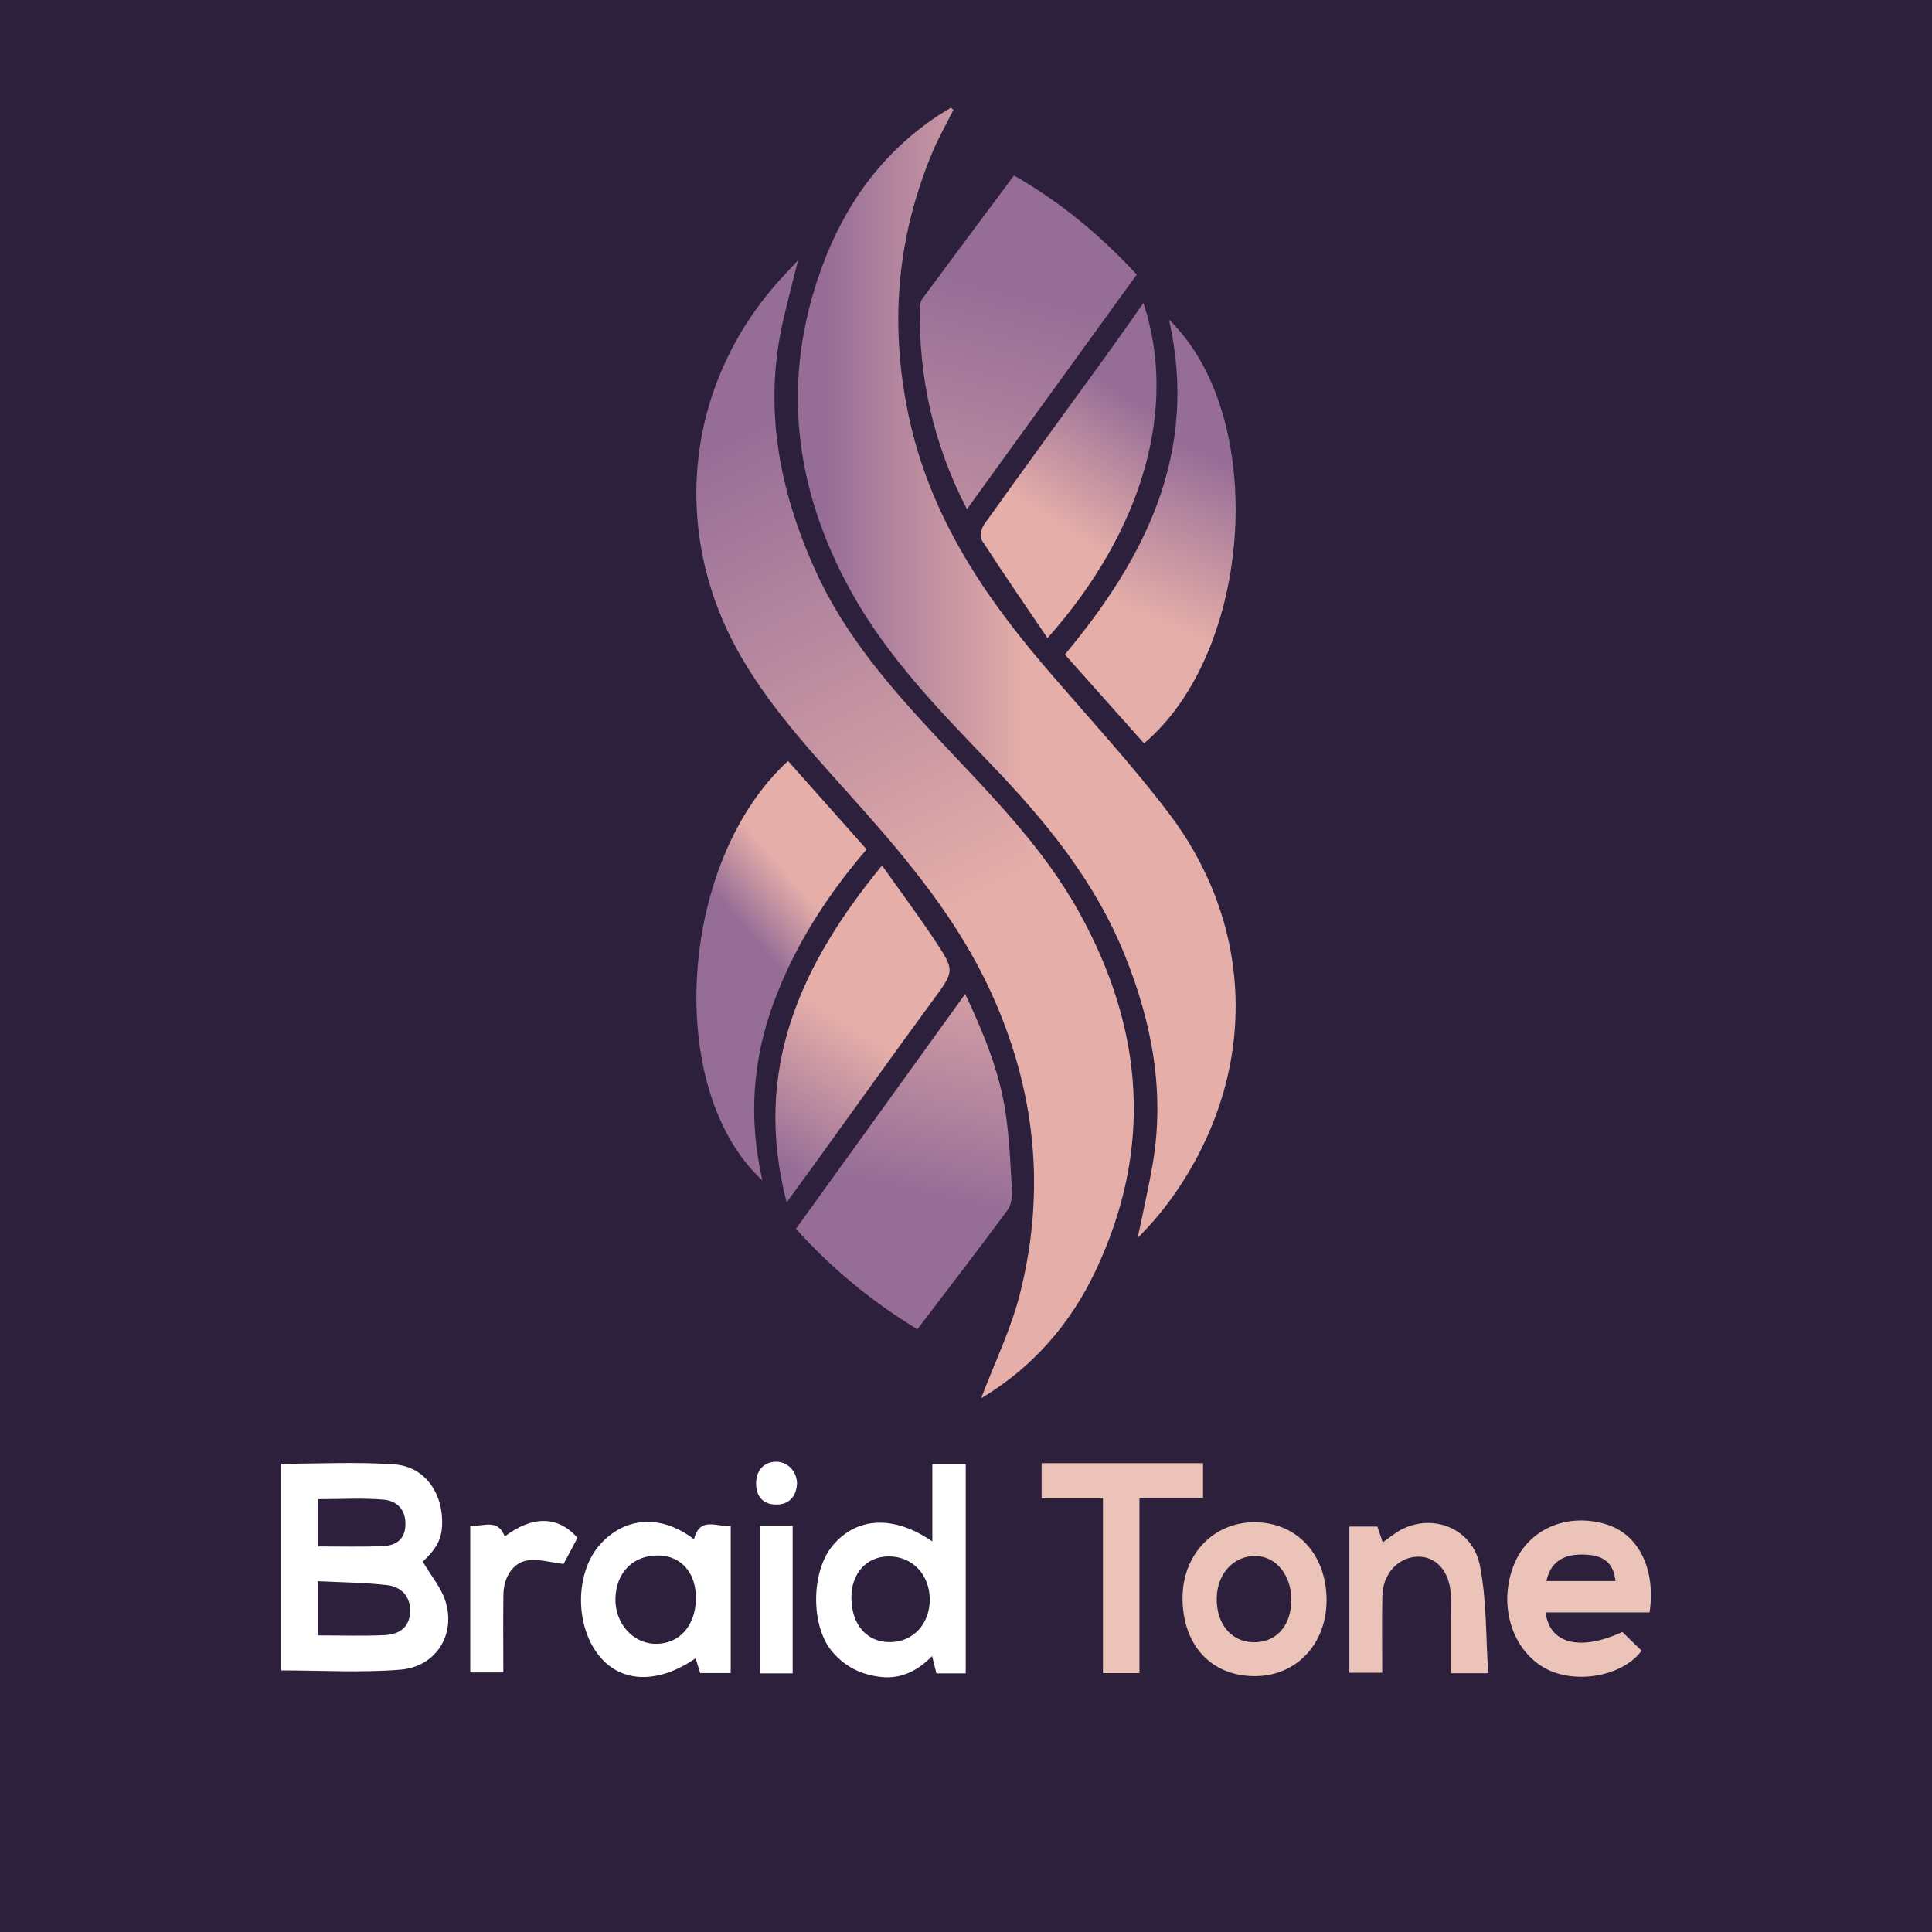
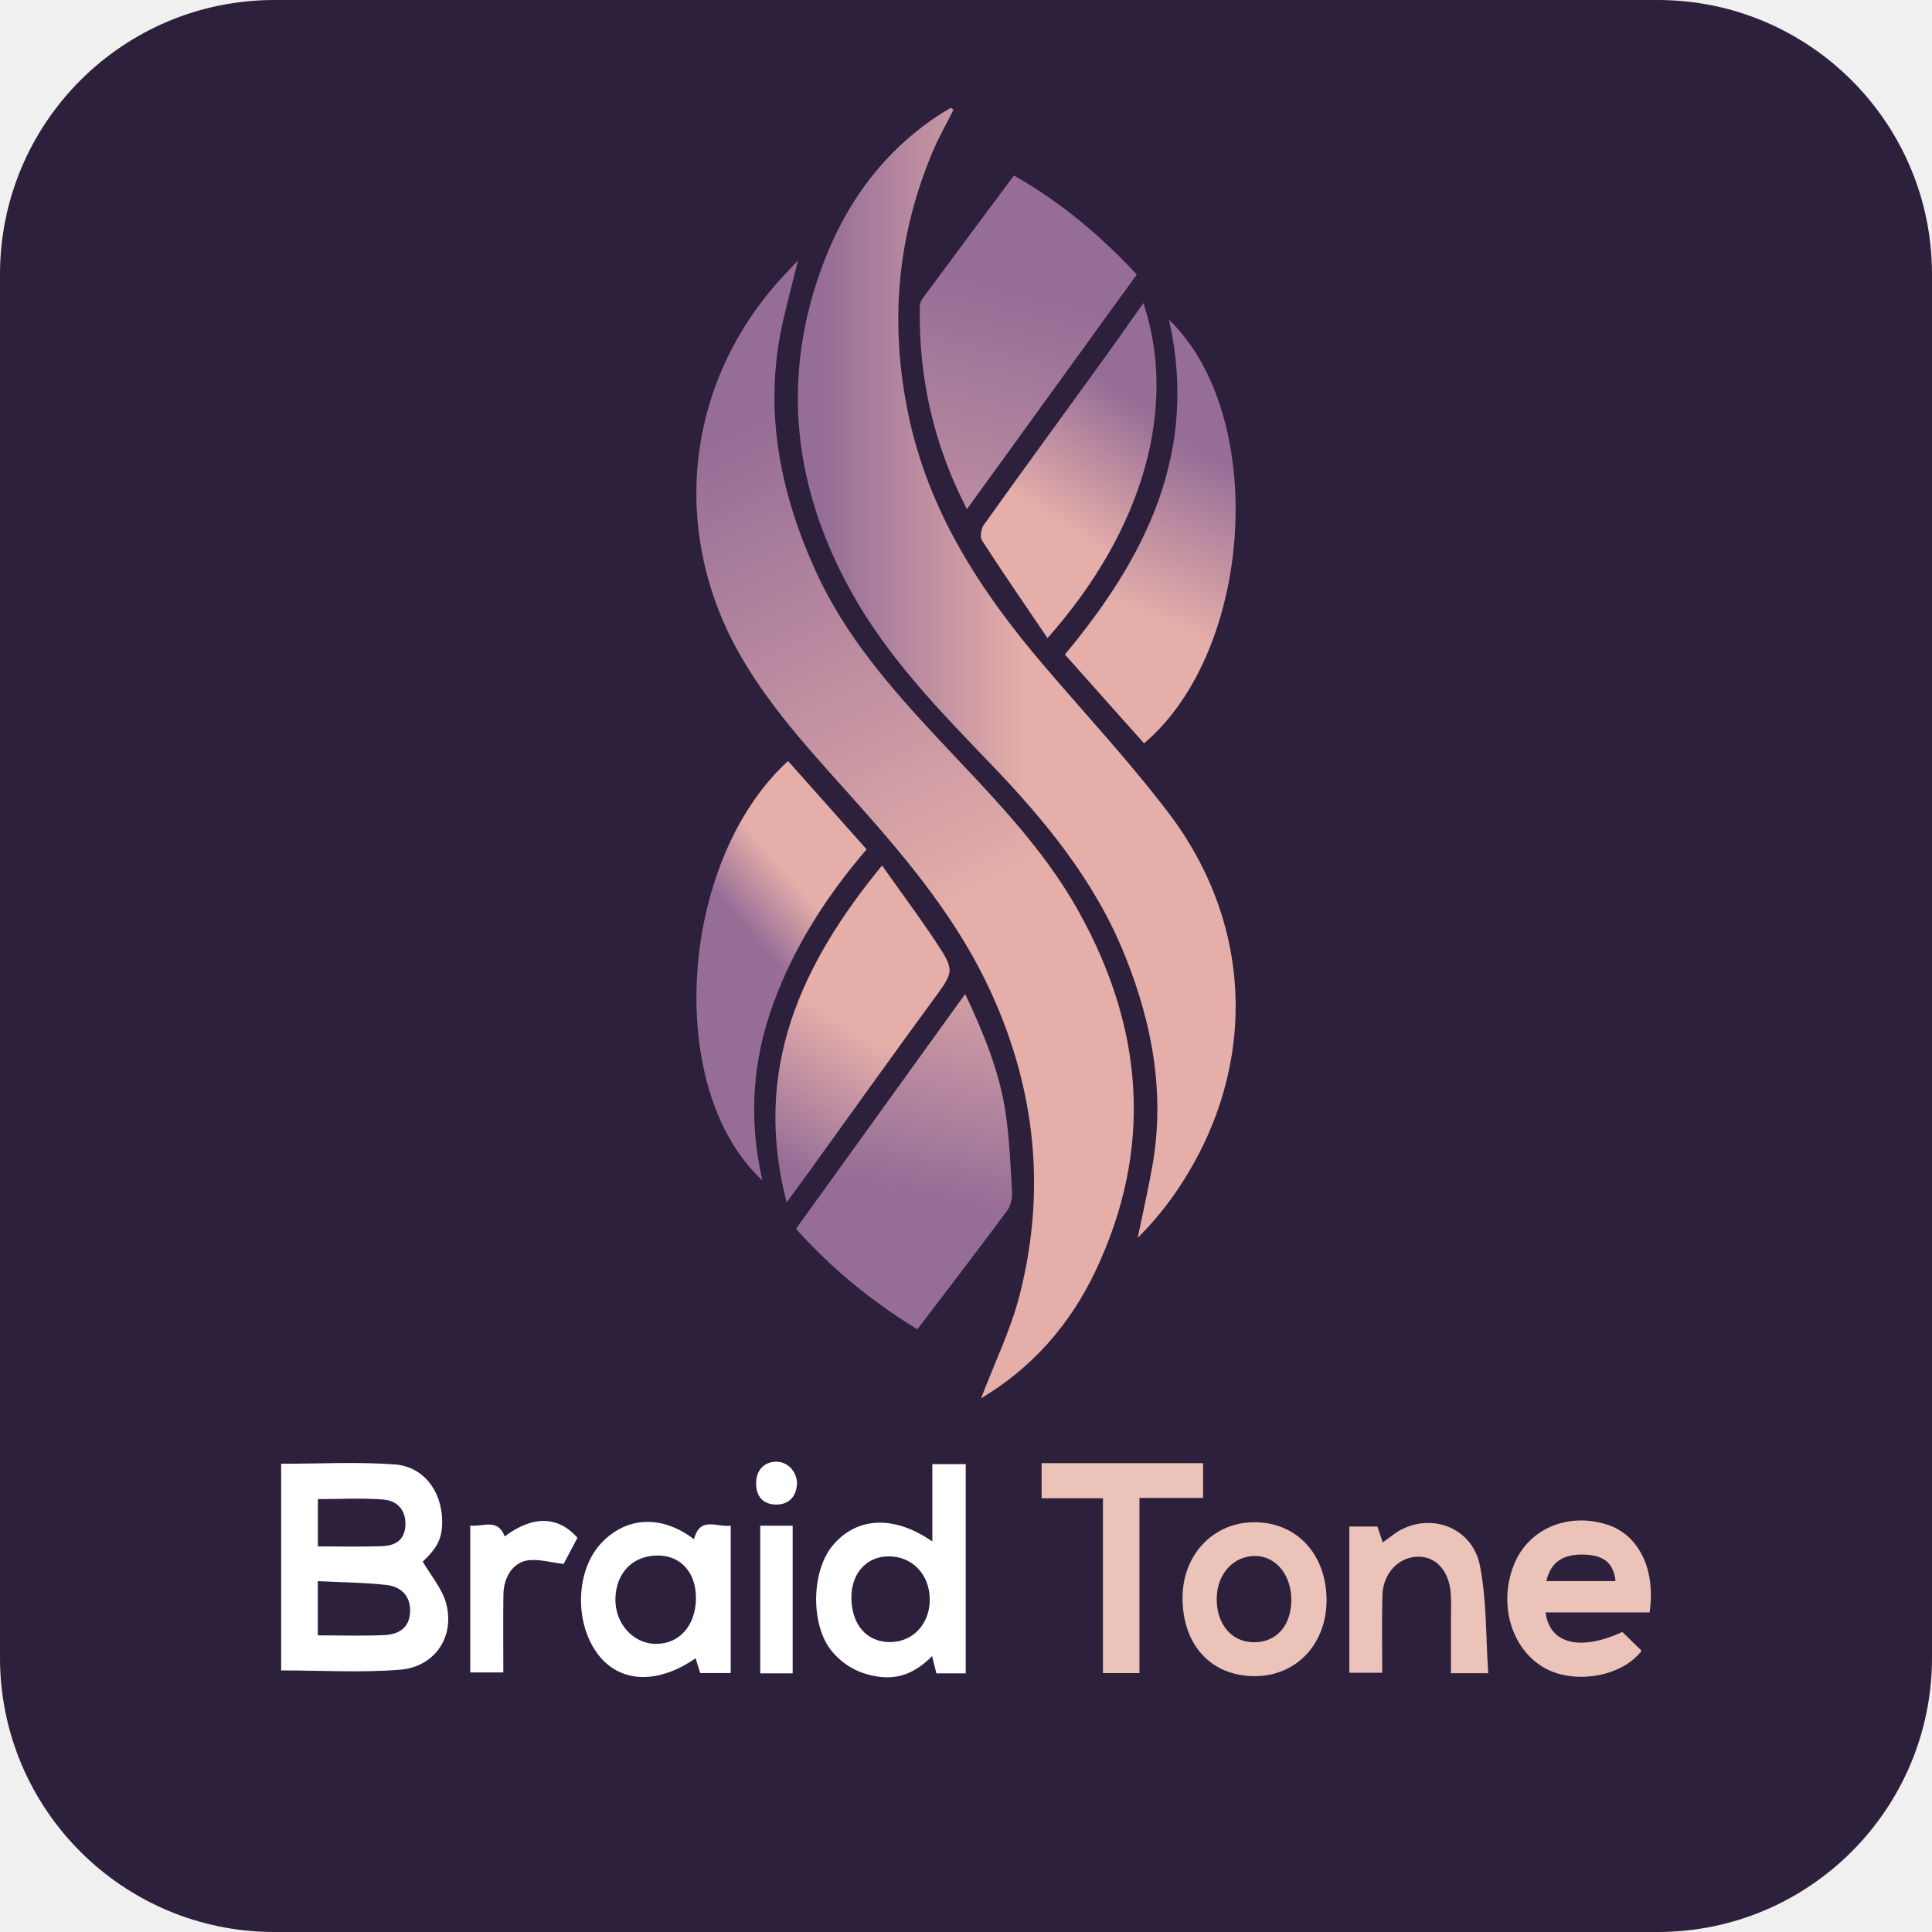
- <svg xmlns="http://www.w3.org/2000/svg" xmlns:xlink="http://www.w3.org/1999/xlink" id="_Слой_1" data-name="Слой 1" viewBox="0 0 500 500">
+ <svg xmlns="http://www.w3.org/2000/svg" id="_Слой_1" data-name="Слой 1" viewBox="0 0 500 500">
  <defs>
-     <linearGradient id="_Безымянный_градиент_6" x1="206.47" x2="319.78" y1="174.13" y2="174.13" data-name="Безымянный градиент 6" gradientUnits="userSpaceOnUse">
+     <linearGradient id="_Безымянный_градиент" x1="206.48" x2="319.79" y1="325.88" y2="325.88" data-name="Безымянный градиент" gradientTransform="matrix(1 0 0 -1 0 500)" gradientUnits="userSpaceOnUse">
      <stop offset=".06" stop-color="#966d97" />
      <stop offset=".52" stop-color="#e5aea9" />
    </linearGradient>
-     <linearGradient xlink:href="#_Безымянный_градиент_6" id="_Безымянный_градиент_6-2" x1="172.95" x2="305.74" y1="100.1" y2="365.73" data-name="Безымянный градиент 6" />
-     <linearGradient id="_Безымянный_градиент_8" x1="232.07" x2="258.17" y1="322.16" y2="208.11" data-name="Безымянный градиент 8" gradientUnits="userSpaceOnUse">
+     <linearGradient id="_Безымянный_градиент_2" x1="172.95" x2="305.74" y1="399.9" y2="134.27" data-name="Безымянный градиент 2" gradientTransform="matrix(1 0 0 -1 0 500)" gradientUnits="userSpaceOnUse">
+       <stop offset=".06" stop-color="#966d97" />
+       <stop offset=".52" stop-color="#e5aea9" />
+     </linearGradient>
+     <linearGradient id="_Безымянный_градиент_3" x1="232.08" x2="258.18" y1="177.84" y2="291.89" data-name="Безымянный градиент 3" gradientTransform="matrix(1 0 0 -1 0 500)" gradientUnits="userSpaceOnUse">
      <stop offset=".12" stop-color="#966d97" />
      <stop offset=".72" stop-color="#e5aea9" />
    </linearGradient>
-     <linearGradient id="_Безымянный_градиент_7" x1="274.97" x2="200.11" y1="39.65" y2="339.09" data-name="Безымянный градиент 7" gradientUnits="userSpaceOnUse">
+     <linearGradient id="_Безымянный_градиент_4" x1="274.97" x2="200.11" y1="460.35" y2="160.91" data-name="Безымянный градиент 4" gradientTransform="matrix(1 0 0 -1 0 500)" gradientUnits="userSpaceOnUse">
      <stop offset=".12" stop-color="#966d97" />
      <stop offset=".52" stop-color="#e5aea9" />
    </linearGradient>
-     <linearGradient xlink:href="#_Безымянный_градиент_6" id="_Безымянный_градиент_6-3" x1="313.64" x2="275.53" y1="111.31" y2="202.11" data-name="Безымянный градиент 6" />
-     <linearGradient xlink:href="#_Безымянный_градиент_7" id="_Безымянный_градиент_7-2" x1="197.58" x2="230.96" y1="253.82" y2="225.07" data-name="Безымянный градиент 7" />
-     <linearGradient xlink:href="#_Безымянный_градиент_7" id="_Безымянный_градиент_7-3" x1="191.67" x2="244.83" y1="308.32" y2="224.78" data-name="Безымянный градиент 7" />
-     <linearGradient xlink:href="#_Безымянный_градиент_6" id="_Безымянный_градиент_6-4" x1="296.64" x2="252.06" y1="99.63" y2="168.65" data-name="Безымянный градиент 6" />
+     <linearGradient id="_Безымянный_градиент_5" x1="313.64" x2="275.53" y1="388.69" y2="297.89" data-name="Безымянный градиент 5" gradientTransform="matrix(1 0 0 -1 0 500)" gradientUnits="userSpaceOnUse">
+       <stop offset=".06" stop-color="#966d97" />
+       <stop offset=".52" stop-color="#e5aea9" />
+     </linearGradient>
+     <linearGradient id="_Безымянный_градиент_6" x1="197.58" x2="230.96" y1="246.18" y2="274.93" data-name="Безымянный градиент 6" gradientTransform="matrix(1 0 0 -1 0 500)" gradientUnits="userSpaceOnUse">
+       <stop offset=".12" stop-color="#966d97" />
+       <stop offset=".52" stop-color="#e5aea9" />
+     </linearGradient>
+     <linearGradient id="_Безымянный_градиент_7" x1="191.66" x2="244.82" y1="191.69" y2="275.23" data-name="Безымянный градиент 7" gradientTransform="matrix(1 0 0 -1 0 500)" gradientUnits="userSpaceOnUse">
+       <stop offset=".12" stop-color="#966d97" />
+       <stop offset=".52" stop-color="#e5aea9" />
+     </linearGradient>
+     <linearGradient id="_Безымянный_градиент_8" x1="296.65" x2="252.07" y1="400.37" y2="331.35" data-name="Безымянный градиент 8" gradientTransform="matrix(1 0 0 -1 0 500)" gradientUnits="userSpaceOnUse">
+       <stop offset=".06" stop-color="#966d97" />
+       <stop offset=".52" stop-color="#e5aea9" />
+     </linearGradient>
    <style>.cls-2{fill:#fff}.cls-11{fill:#ebc3b9}</style>
  </defs>
-   <path d="M0 0h500v500H0z" style="fill:#2d203c" />
-   <path d="M246.75 28.42c-1.82 3.65-3.86 7.21-5.43 10.96-9.2 21.94-11.11 44.46-6.25 67.83 5.23 25.16 18.6 45.68 34.86 64.77 10.9 12.79 22.41 25.12 32.55 38.48 22.42 29.56 22.96 66.86 2.19 97.54-2.97 4.39-6.35 8.5-10.24 12.36 1.28-6.23 2.72-12.44 3.82-18.71 3.3-18.86-.07-36.86-7.14-54.41-7.73-19.21-20.54-34.78-34.68-49.5-13.31-13.85-26.74-27.62-36.17-44.65-14.83-26.8-18.18-54.72-7.65-83.7 5.82-16.01 15.36-29.54 29.76-39.21 1.21-.81 2.48-1.53 3.72-2.29.22.18.45.35.67.53Z" style="fill:url(#_Безымянный_градиент_6)" />
-   <path d="M253.9 361.9c3.48-9.16 7.68-17.73 9.99-26.78 6.87-26.92 4.15-53.1-7.48-78.45-8.35-18.21-20.84-33.36-33.98-48.14-10.88-12.24-22.21-24.08-30.55-38.43-18.61-32-14.76-70.53 10.24-98 1.24-1.37 2.52-2.7 4.41-4.72-1.4 5.62-2.63 10.36-3.75 15.13-5.36 22.85-1.15 44.48 8.38 65.42 7.58 16.65 19.43 30.18 31.75 43.37 13.1 14.02 26.77 27.57 36.24 44.57 16.91 30.35 19.37 61.45 4.33 93.13-6.5 13.7-16.25 24.93-29.58 32.89Z" style="fill:url(#_Безымянный_градиент_6-2)" />
-   <path d="M249.79 257.24c4.9 10.41 8.91 20.25 10.47 30.85.99 6.71 1.27 13.52 1.64 20.3.09 1.62-.28 3.62-1.21 4.88-7.6 10.26-15.39 20.38-23.28 30.75-11.82-7.22-22.03-15.59-31.42-26 14.45-20.05 28.89-40.09 43.8-60.78" style="fill:url(#_Безымянный_градиент_8)" />
-   <path d="M250.24 131.77c-8.81-17.09-12.45-34.2-12.21-52.21.01-.76.23-1.65.67-2.24 7.82-10.57 15.68-21.11 23.71-31.9 12.27 7.01 22.26 15.41 31.79 25.63-14.51 20.03-29 40.05-43.97 60.73Z" style="fill:url(#_Безымянный_градиент_7)" />
-   <path d="M302.55 82.76c25.8 24.92 21.81 85.68-6.47 109.62-6.81-7.65-13.63-15.29-20.49-22.99 20.92-25.12 34.66-52.26 26.96-86.62Z" style="fill:url(#_Безымянный_градиент_6-3)" />
-   <path d="M203.94 196.94c6.77 7.62 13.4 15.07 20.34 22.87-10.24 11.93-18.62 24.91-24.07 39.71-5.5 14.94-6.54 30.08-2.91 45.96-25.47-23.44-21.76-82.53 6.65-108.54Z" style="fill:url(#_Безымянный_градиент_7-2)" />
-   <path d="M203.59 311.18c-8.94-34.32 3.59-61.49 24.68-87.19 4.71 6.66 9.36 12.9 13.66 19.36 5.32 8 5.05 7.97-.65 15.74-10.48 14.29-20.76 28.72-31.13 43.09-2.01 2.78-4.05 5.55-6.57 9Z" style="fill:url(#_Безымянный_градиент_7-3)" />
-   <path d="M295.91 78.42c8.91 26.8.16 58.6-24.82 86.72-5.78-8.54-11.5-16.83-16.96-25.28-.59-.91-.2-3.08.53-4.1 10.47-14.64 21.08-29.18 31.64-43.76 3.18-4.4 6.27-8.85 9.62-13.59Z" style="fill:url(#_Безымянный_градиент_6-4)" />
-   <path d="M72.76 378.82c9.95 0 19.7-.53 29.37.17 7.45.55 12.1 6.79 12.29 14.35.12 4.61-1.09 7.09-5.01 10.81 2.12 3.66 4.98 6.92 6.03 10.75 2.36 8.55-2.83 16.47-11.83 17.21-10.1.82-20.3.19-30.85.19v-53.47Zm9.49 44.42c6.04 0 11.67.19 17.29-.07 3.39-.16 6.38-1.68 6.59-5.89.21-4.29-2.43-6.66-6.04-7.07-5.84-.66-11.74-.69-17.84-1zm.02-23.02c5.78 0 11.15.13 16.51-.05 3.09-.11 5.85-1.24 6.12-5.18.29-4.18-2.13-6.6-5.61-6.89-5.59-.46-11.23-.12-17.02-.12v12.25ZM249.91 433.06h-7.57c-.35-1.4-.67-2.71-1.11-4.47-3.84 3.91-8.1 5.99-13.3 5.4-4.99-.56-9.22-2.6-12.59-6.59-5.57-6.59-5.49-20.71.19-27.46 6.2-7.37 15.73-7.91 25.76-1.02v-20h8.64v54.15Zm-29.57-19.59c.03 6.97 3.94 11.5 9.95 11.51 6.01.02 10.44-4.79 10.33-11.19s-4.58-11.02-10.63-11c-5.73.02-9.68 4.39-9.65 10.67ZM189.11 432.99h-7.9c-.39-1.24-.78-2.51-1.19-3.83-9.67 6.68-19.18 6.43-24.89-.55-6.44-7.87-6.34-21.66.21-28.95 6.48-7.2 15.83-7.76 24.26-1.31 1.59-6.09 5.93-3.01 9.51-3.51v38.14Zm-9.01-19.15c.14-6.6-3.67-11.12-9.5-11.28-6.61-.18-11.15 4.27-11.33 11.1-.18 6.39 4.52 11.71 10.41 11.76 6.08.06 10.28-4.61 10.43-11.58Z" class="cls-2" />
-   <path d="M426.9 417.29h-26.91c1.06 8.18 8.95 10.1 19.87 5.06 1.61 1.57 3.31 3.22 4.99 4.86-5.28 7.01-18.3 8.94-25.96 3.96-8.08-5.25-11.07-16.56-6.99-26.45 3.76-9.11 13.9-13.39 24.04-10.15 8.17 2.61 12.62 11.59 10.97 22.71Zm-8.81-8.11c-.55-5.43-3.92-6.63-7.7-6.84-5.86-.33-9.13 1.97-10.18 6.84zM306.04 413.59c-.02-11.18 7.91-19.59 18.5-19.64 10.89-.05 18.61 8.09 18.77 19.82.16 11.51-7.68 19.99-18.53 20.02-11.27.03-18.73-8-18.74-20.2m28.15.46c.03-6.34-3.91-11.23-9.14-11.36-5.7-.14-10.04 4.5-10.16 10.86-.13 6.66 3.73 11.35 9.45 11.46 5.94.12 9.82-4.21 9.86-10.96ZM285.44 387.75h-15.87v-9.09h41.78v9h-16.46V433h-9.45zM385.15 433.03h-9.65v-13.25c0-2.46.12-4.94-.05-7.39-.42-5.94-3.92-9.7-8.7-9.52-4.9.18-8.86 4.42-8.99 10.04-.16 6.58-.04 13.17-.04 19.99h-8.51v-37.84h7.26c.4 1.19.87 2.57 1.38 4.11 1.71-1.19 3.19-2.48 4.86-3.34 8.22-4.25 18.35-.26 20.27 9.25 1.81 8.99 1.52 18.44 2.17 27.95" class="cls-11" />
+   <rect width="500" height="500" rx="71" ry="71" style="fill:#2d203c" />
+   <path d="M246.75 28.42c-1.82 3.65-3.86 7.21-5.43 10.96-9.2 21.94-11.11 44.46-6.25 67.83 5.23 25.16 18.6 45.68 34.86 64.77 10.9 12.79 22.41 25.12 32.55 38.48 22.42 29.56 22.96 66.86 2.19 97.54-2.97 4.39-6.35 8.5-10.24 12.36 1.28-6.23 2.72-12.44 3.82-18.71 3.3-18.86-.07-36.86-7.14-54.41-7.73-19.21-20.54-34.78-34.68-49.5-13.31-13.85-26.74-27.62-36.17-44.65-14.83-26.8-18.18-54.72-7.65-83.7 5.82-16.01 15.36-29.54 29.76-39.21 1.21-.81 2.48-1.53 3.72-2.29.22.18.45.35.67.53Z" style="fill:url(#_Безымянный_градиент)" />
+   <path d="M253.9 361.9c3.48-9.16 7.68-17.73 9.99-26.78 6.87-26.92 4.15-53.1-7.48-78.45-8.35-18.21-20.84-33.36-33.98-48.14-10.88-12.24-22.21-24.08-30.55-38.43-18.61-32-14.76-70.53 10.24-98 1.24-1.37 2.52-2.7 4.41-4.72-1.4 5.62-2.63 10.36-3.75 15.13-5.36 22.85-1.15 44.48 8.38 65.42 7.58 16.65 19.43 30.18 31.75 43.37 13.1 14.02 26.77 27.57 36.24 44.57 16.91 30.35 19.37 61.45 4.33 93.13-6.5 13.7-16.25 24.93-29.58 32.89Z" style="fill:url(#_Безымянный_градиент_2)" />
+   <path d="M249.79 257.24c4.9 10.41 8.91 20.25 10.47 30.85.99 6.71 1.27 13.52 1.64 20.3.09 1.62-.28 3.62-1.21 4.88-7.6 10.26-15.39 20.38-23.28 30.75-11.82-7.22-22.03-15.59-31.42-26 14.45-20.05 28.89-40.09 43.8-60.78" style="fill:url(#_Безымянный_градиент_3)" />
+   <path d="M250.24 131.77c-8.81-17.09-12.45-34.2-12.21-52.21 0-.76.23-1.65.67-2.24 7.82-10.57 15.68-21.11 23.71-31.9 12.27 7.01 22.26 15.41 31.79 25.63-14.51 20.03-29 40.05-43.97 60.73Z" style="fill:url(#_Безымянный_градиент_4)" />
+   <path d="M302.55 82.76c25.8 24.92 21.81 85.68-6.47 109.62-6.81-7.65-13.63-15.29-20.49-22.99 20.92-25.12 34.66-52.26 26.96-86.62Z" style="fill:url(#_Безымянный_градиент_5)" />
+   <path d="M203.94 196.94c6.77 7.62 13.4 15.07 20.34 22.87-10.24 11.93-18.62 24.91-24.07 39.71-5.5 14.94-6.54 30.08-2.91 45.96-25.47-23.44-21.76-82.53 6.65-108.54Z" style="fill:url(#_Безымянный_градиент_6)" />
+   <path d="M203.59 311.18c-8.94-34.32 3.59-61.49 24.68-87.19 4.71 6.66 9.36 12.9 13.66 19.36 5.32 8 5.05 7.97-.65 15.74-10.48 14.29-20.76 28.72-31.13 43.09-2.01 2.78-4.05 5.55-6.57 9z" style="fill:url(#_Безымянный_градиент_7)" />
+   <path d="M295.91 78.42c8.91 26.8.16 58.6-24.82 86.72-5.78-8.54-11.5-16.83-16.96-25.28-.59-.91-.2-3.08.53-4.1 10.47-14.64 21.08-29.18 31.64-43.76 3.18-4.4 6.27-8.85 9.62-13.59Z" style="fill:url(#_Безымянный_градиент_8)" />
+   <path d="M72.76 378.82c9.95 0 19.7-.53 29.37.17 7.45.55 12.1 6.79 12.29 14.35.12 4.61-1.09 7.09-5.01 10.81 2.12 3.66 4.98 6.92 6.03 10.75 2.36 8.55-2.83 16.47-11.83 17.21-10.1.82-20.3.19-30.85.19v-53.47Zm9.49 44.41c6.04 0 11.67.19 17.29-.07 3.39-.16 6.38-1.68 6.59-5.89.21-4.29-2.43-6.66-6.04-7.07-5.84-.66-11.74-.69-17.84-1zm.02-23.02c5.78 0 11.15.13 16.51-.05 3.09-.11 5.85-1.24 6.12-5.18.29-4.18-2.13-6.6-5.61-6.89-5.59-.46-11.23-.12-17.02-.12v12.25ZM249.91 433.06h-7.57c-.35-1.4-.67-2.71-1.11-4.47-3.84 3.91-8.1 5.99-13.3 5.4-4.99-.56-9.22-2.6-12.59-6.59-5.57-6.59-5.49-20.71.19-27.46 6.2-7.37 15.73-7.91 25.76-1.02v-20h8.64v54.15h-.02Zm-29.57-19.6c.03 6.97 3.94 11.5 9.95 11.51 6.01.02 10.44-4.79 10.33-11.19s-4.58-11.02-10.63-11c-5.73.02-9.68 4.39-9.65 10.67ZM189.11 432.99h-7.9c-.39-1.24-.78-2.51-1.19-3.83-9.67 6.68-19.18 6.43-24.89-.55-6.44-7.87-6.34-21.66.21-28.95 6.48-7.2 15.83-7.76 24.26-1.31 1.59-6.09 5.93-3.01 9.51-3.51v38.14Zm-9.01-19.14c.14-6.6-3.67-11.12-9.5-11.28-6.61-.18-11.15 4.27-11.33 11.1-.18 6.39 4.52 11.71 10.41 11.76 6.08.06 10.28-4.61 10.43-11.58z" class="cls-2" />
+   <path d="M426.9 417.29h-26.91c1.06 8.18 8.95 10.1 19.87 5.06 1.61 1.57 3.31 3.22 4.99 4.86-5.28 7.01-18.3 8.94-25.96 3.96-8.08-5.25-11.07-16.56-6.99-26.45 3.76-9.11 13.9-13.39 24.04-10.15 8.17 2.61 12.62 11.59 10.97 22.71h-.01Zm-8.81-8.1c-.55-5.43-3.92-6.63-7.7-6.84-5.86-.33-9.13 1.97-10.18 6.84zM306.04 413.59c-.02-11.18 7.91-19.59 18.5-19.64 10.89-.05 18.61 8.09 18.77 19.82.16 11.51-7.68 19.99-18.53 20.02-11.27.03-18.73-8-18.74-20.2m28.15.46c.03-6.34-3.91-11.23-9.14-11.36-5.7-.14-10.04 4.5-10.16 10.86-.13 6.66 3.73 11.35 9.45 11.46 5.94.12 9.82-4.21 9.86-10.96ZM285.44 387.75h-15.87v-9.09h41.78v9h-16.46V433h-9.45zM385.15 433.03h-9.65v-13.25c0-2.46.12-4.94-.05-7.39-.42-5.94-3.92-9.7-8.7-9.52-4.9.18-8.86 4.42-8.99 10.04-.16 6.58-.04 13.17-.04 19.99h-8.51v-37.84h7.26c.4 1.19.87 2.57 1.38 4.11 1.71-1.19 3.19-2.48 4.86-3.34 8.22-4.25 18.35-.26 20.27 9.25 1.81 8.99 1.52 18.44 2.17 27.95" class="cls-11" />
  <path d="M121.7 394.8c3.29.45 7.05-2.03 8.92 2.82 7.23-5.42 13.77-5.36 18.83.35-1.29 2.44-2.62 4.95-3.59 6.78-3.38-.41-6.22-1.25-8.96-.97-3.98.4-6.56 4.18-6.62 8.93-.09 6.59-.02 13.18-.02 20.11h-8.56v-38.01ZM205.14 433.06h-8.39v-38.21h8.39zM206.27 383.83c-.13 3.28-1.9 5.43-5.06 5.54-3 .1-5.35-1.35-5.52-5.07-.16-3.57 1.87-5.95 5.12-6.01 2.9-.05 5.36 2.37 5.46 5.54" class="cls-2" />
</svg>
